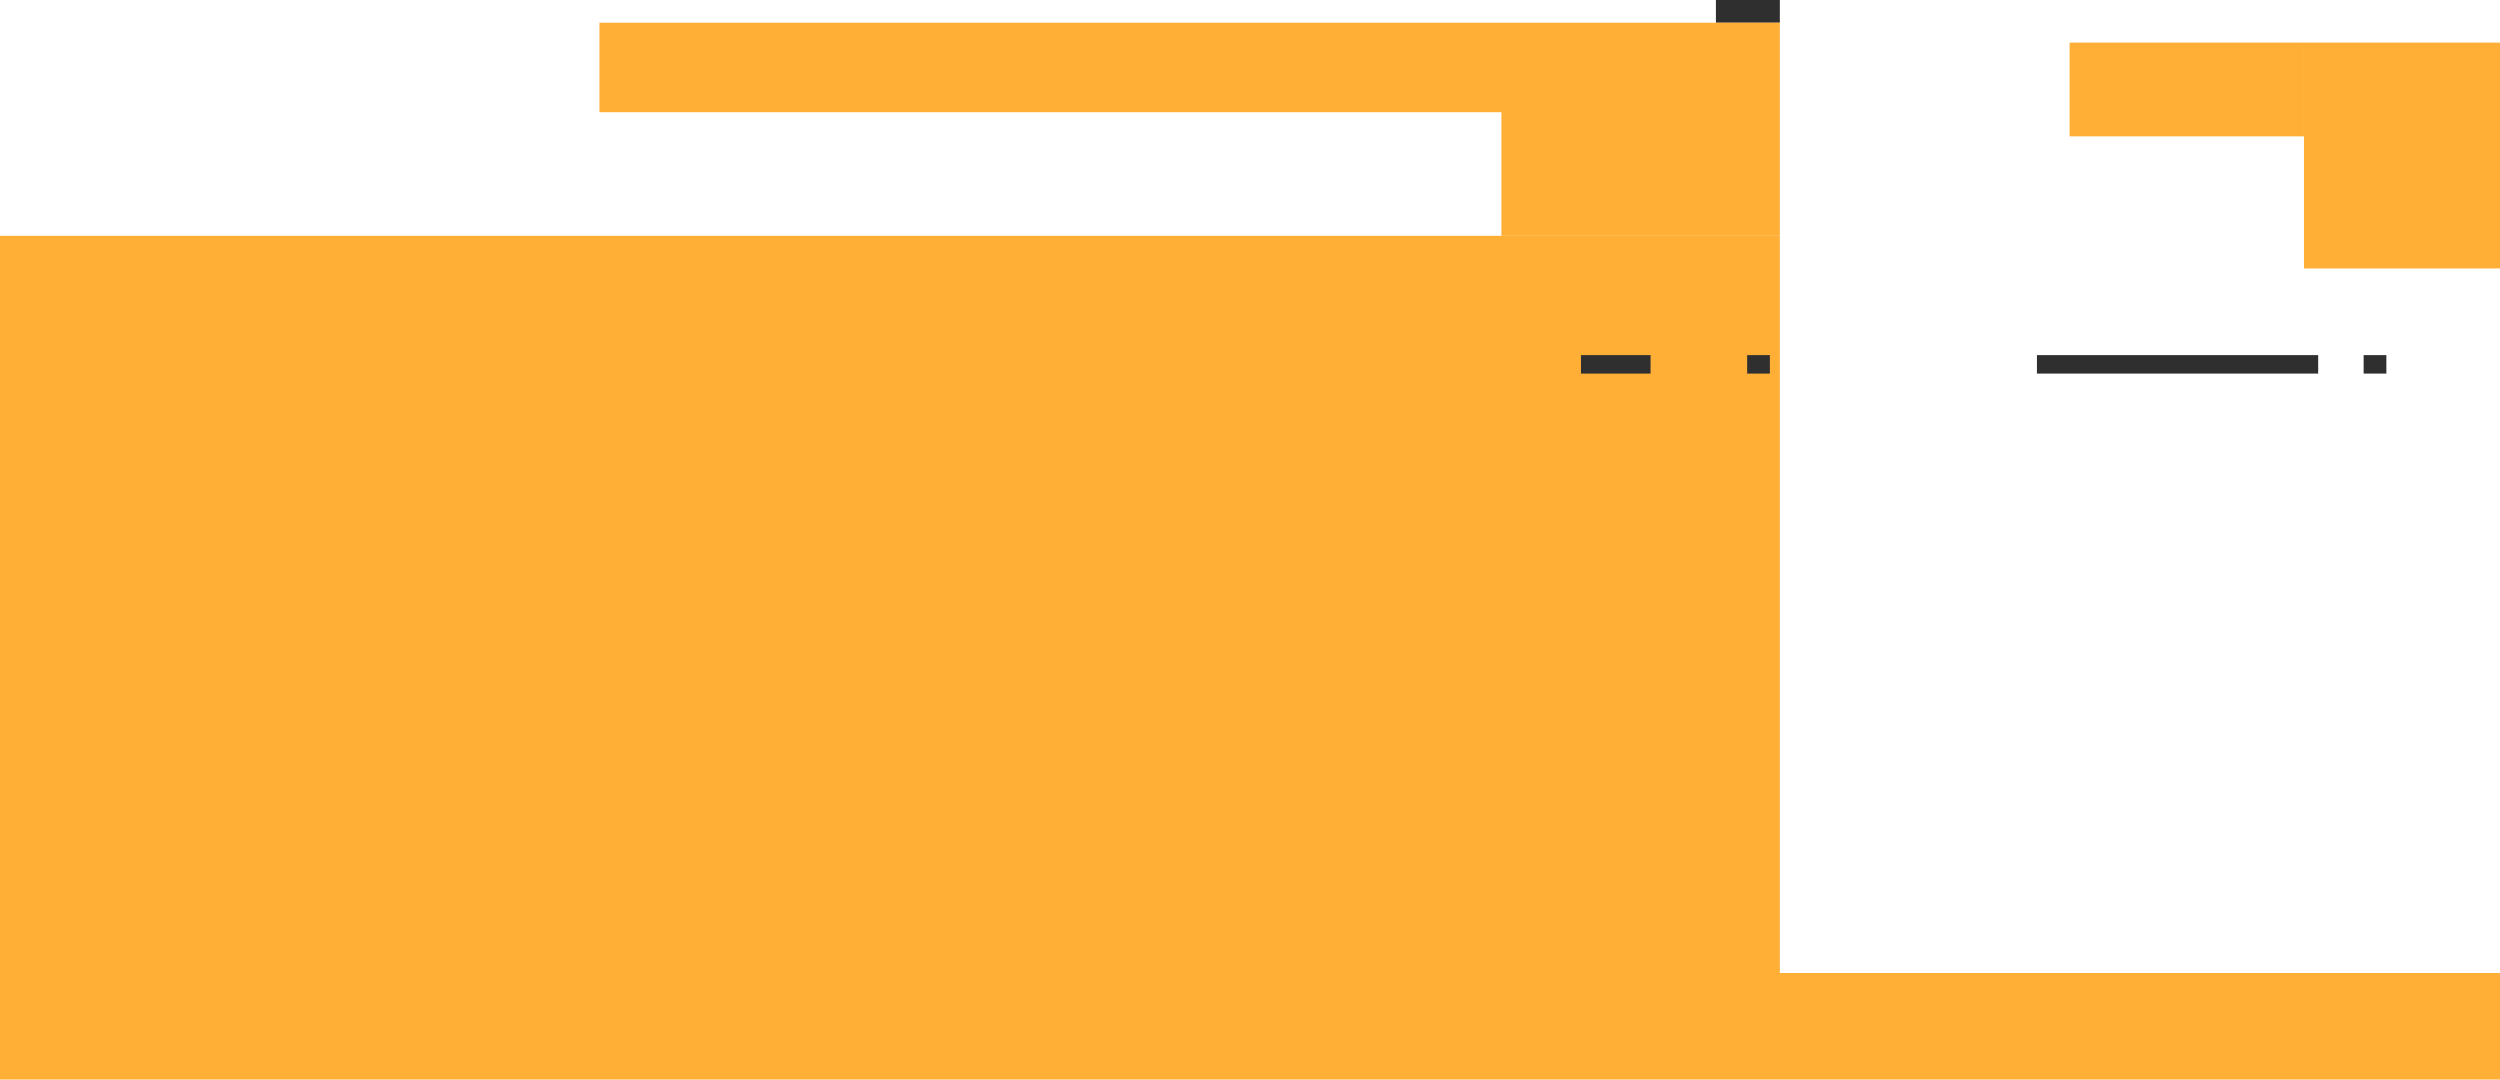
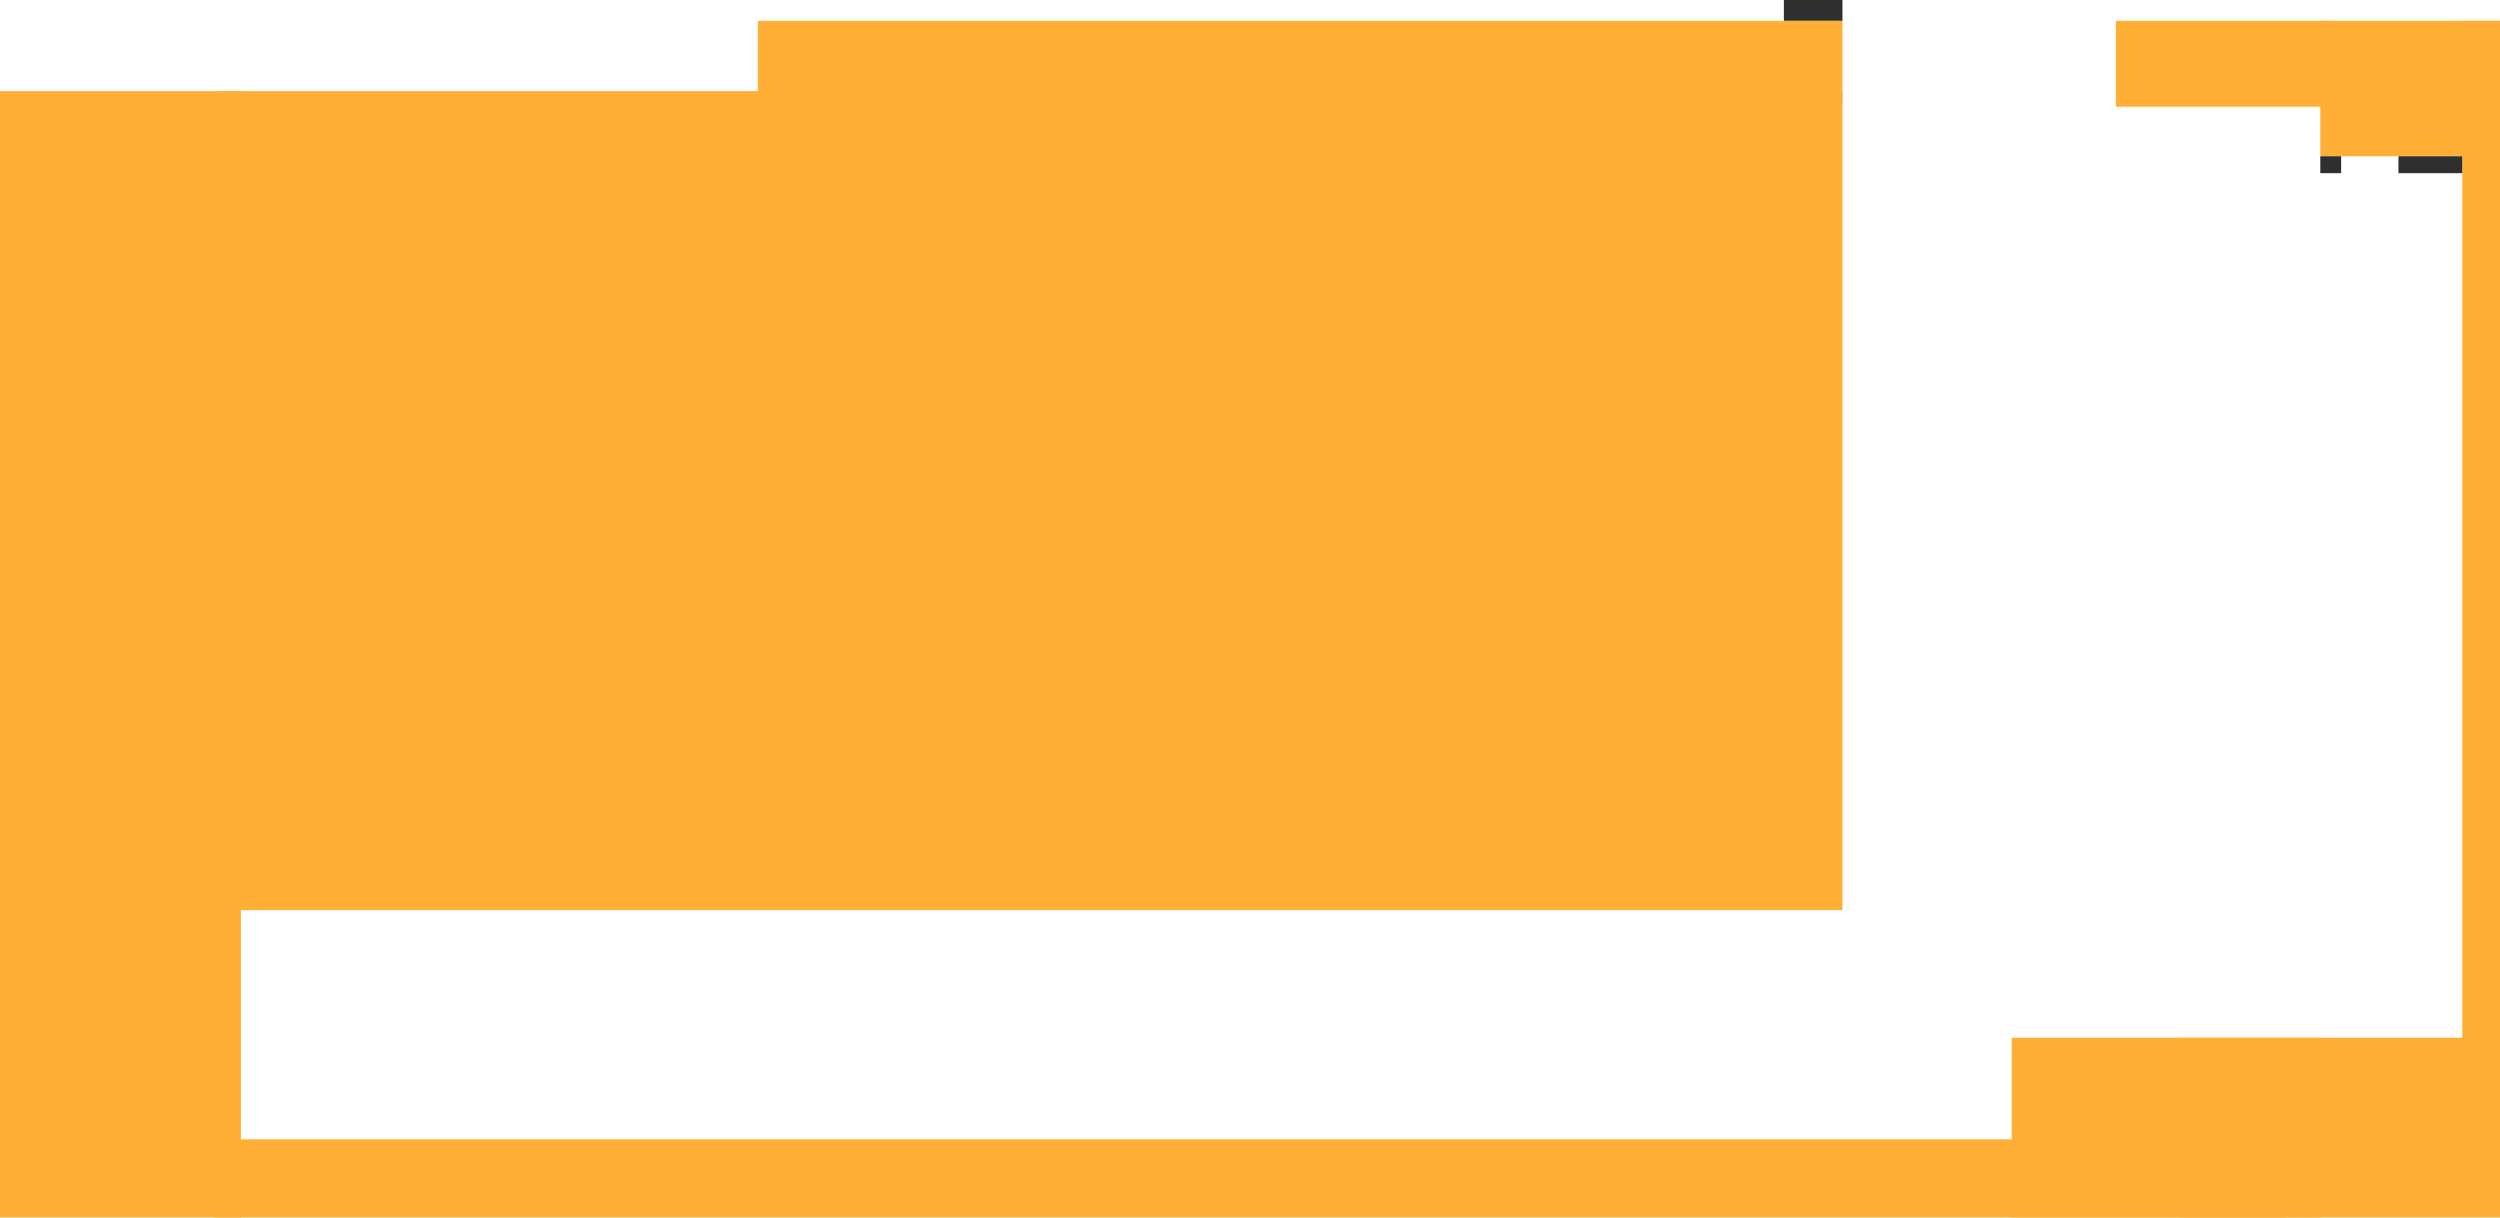
- <svg xmlns="http://www.w3.org/2000/svg" width="1760" height="760" fill="none">
-   <path fill="#FFAF36" d="M1253 760h507v-75h-507zM0 166h1253v594H0z" />
-   <path fill="#2F2F2F" d="M1434 250h198v13h-198zm-321 0h49v13h-49zm567 0h-16v13h16zm-434 0h-16v13h16z" />
-   <path fill="#FFAF36" d="M1457 30h165v66h-165z" />
-   <path fill="#2F2F2F" d="M1208 0h45v16h-45z" />
-   <path fill="#FFAF36" d="M1057 79h196v87h-196zm565-49h138v159h-138zM422 16h831v63H422z" />
+ <svg xmlns="http://www.w3.org/2000/svg" width="1920" height="935" fill="none">
+   <path fill="#FFAF36" d="M1673 797h247v138h-247zM170 70h1245v629H170zm1455-54h165v66h-165z" />
+   <path fill="#FFAF36" d="M164 875h1592v60H164z" />
+   <path fill="#2F2F2F" d="M1370 0h45v16h-45z" />
+   <path fill="#FFAF36" d="M0 70h185v865H0zm1782-54h138v104h-138z" />
+   <path fill="#FFAF36" d="M1891 16h29v789h-29zM582 16h833v63H582z" />
+   <path fill="#2F2F2F" d="M1842 120h49v13h-49zm-44 0h-16v13h16z" />
+   <path fill="#FFAF36" d="M1545 935h237V797h-237z" />
</svg>
